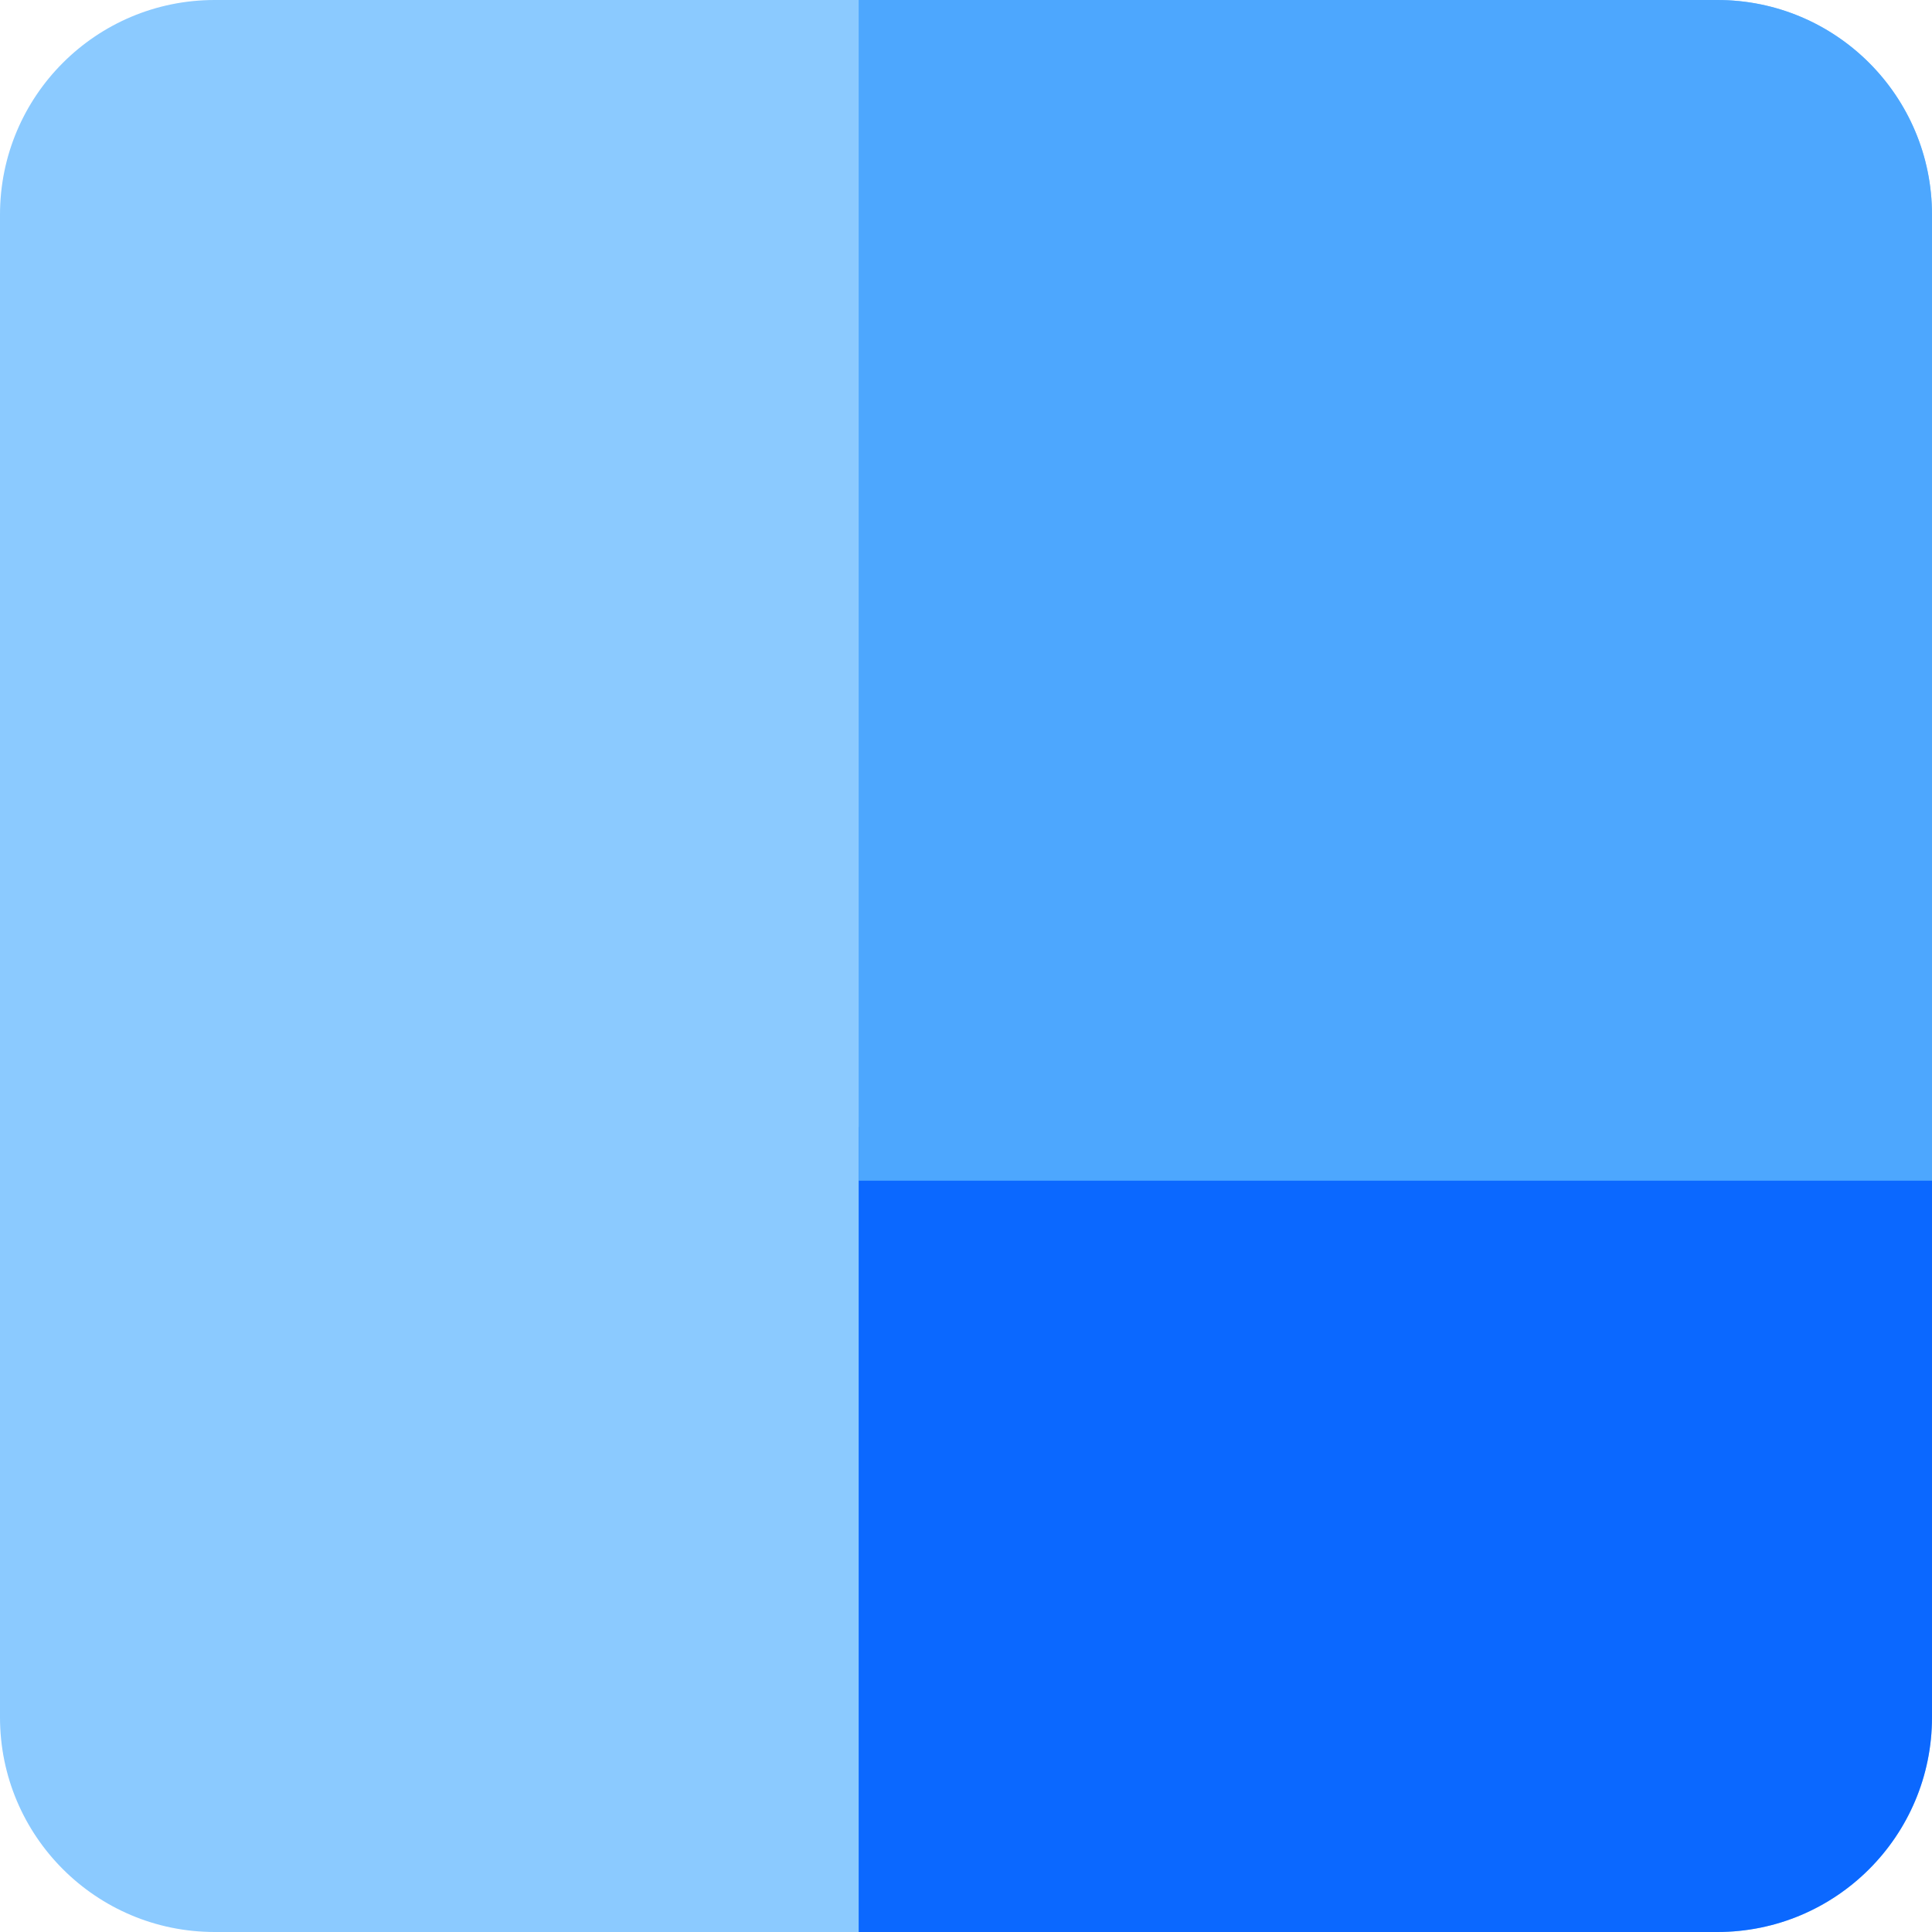
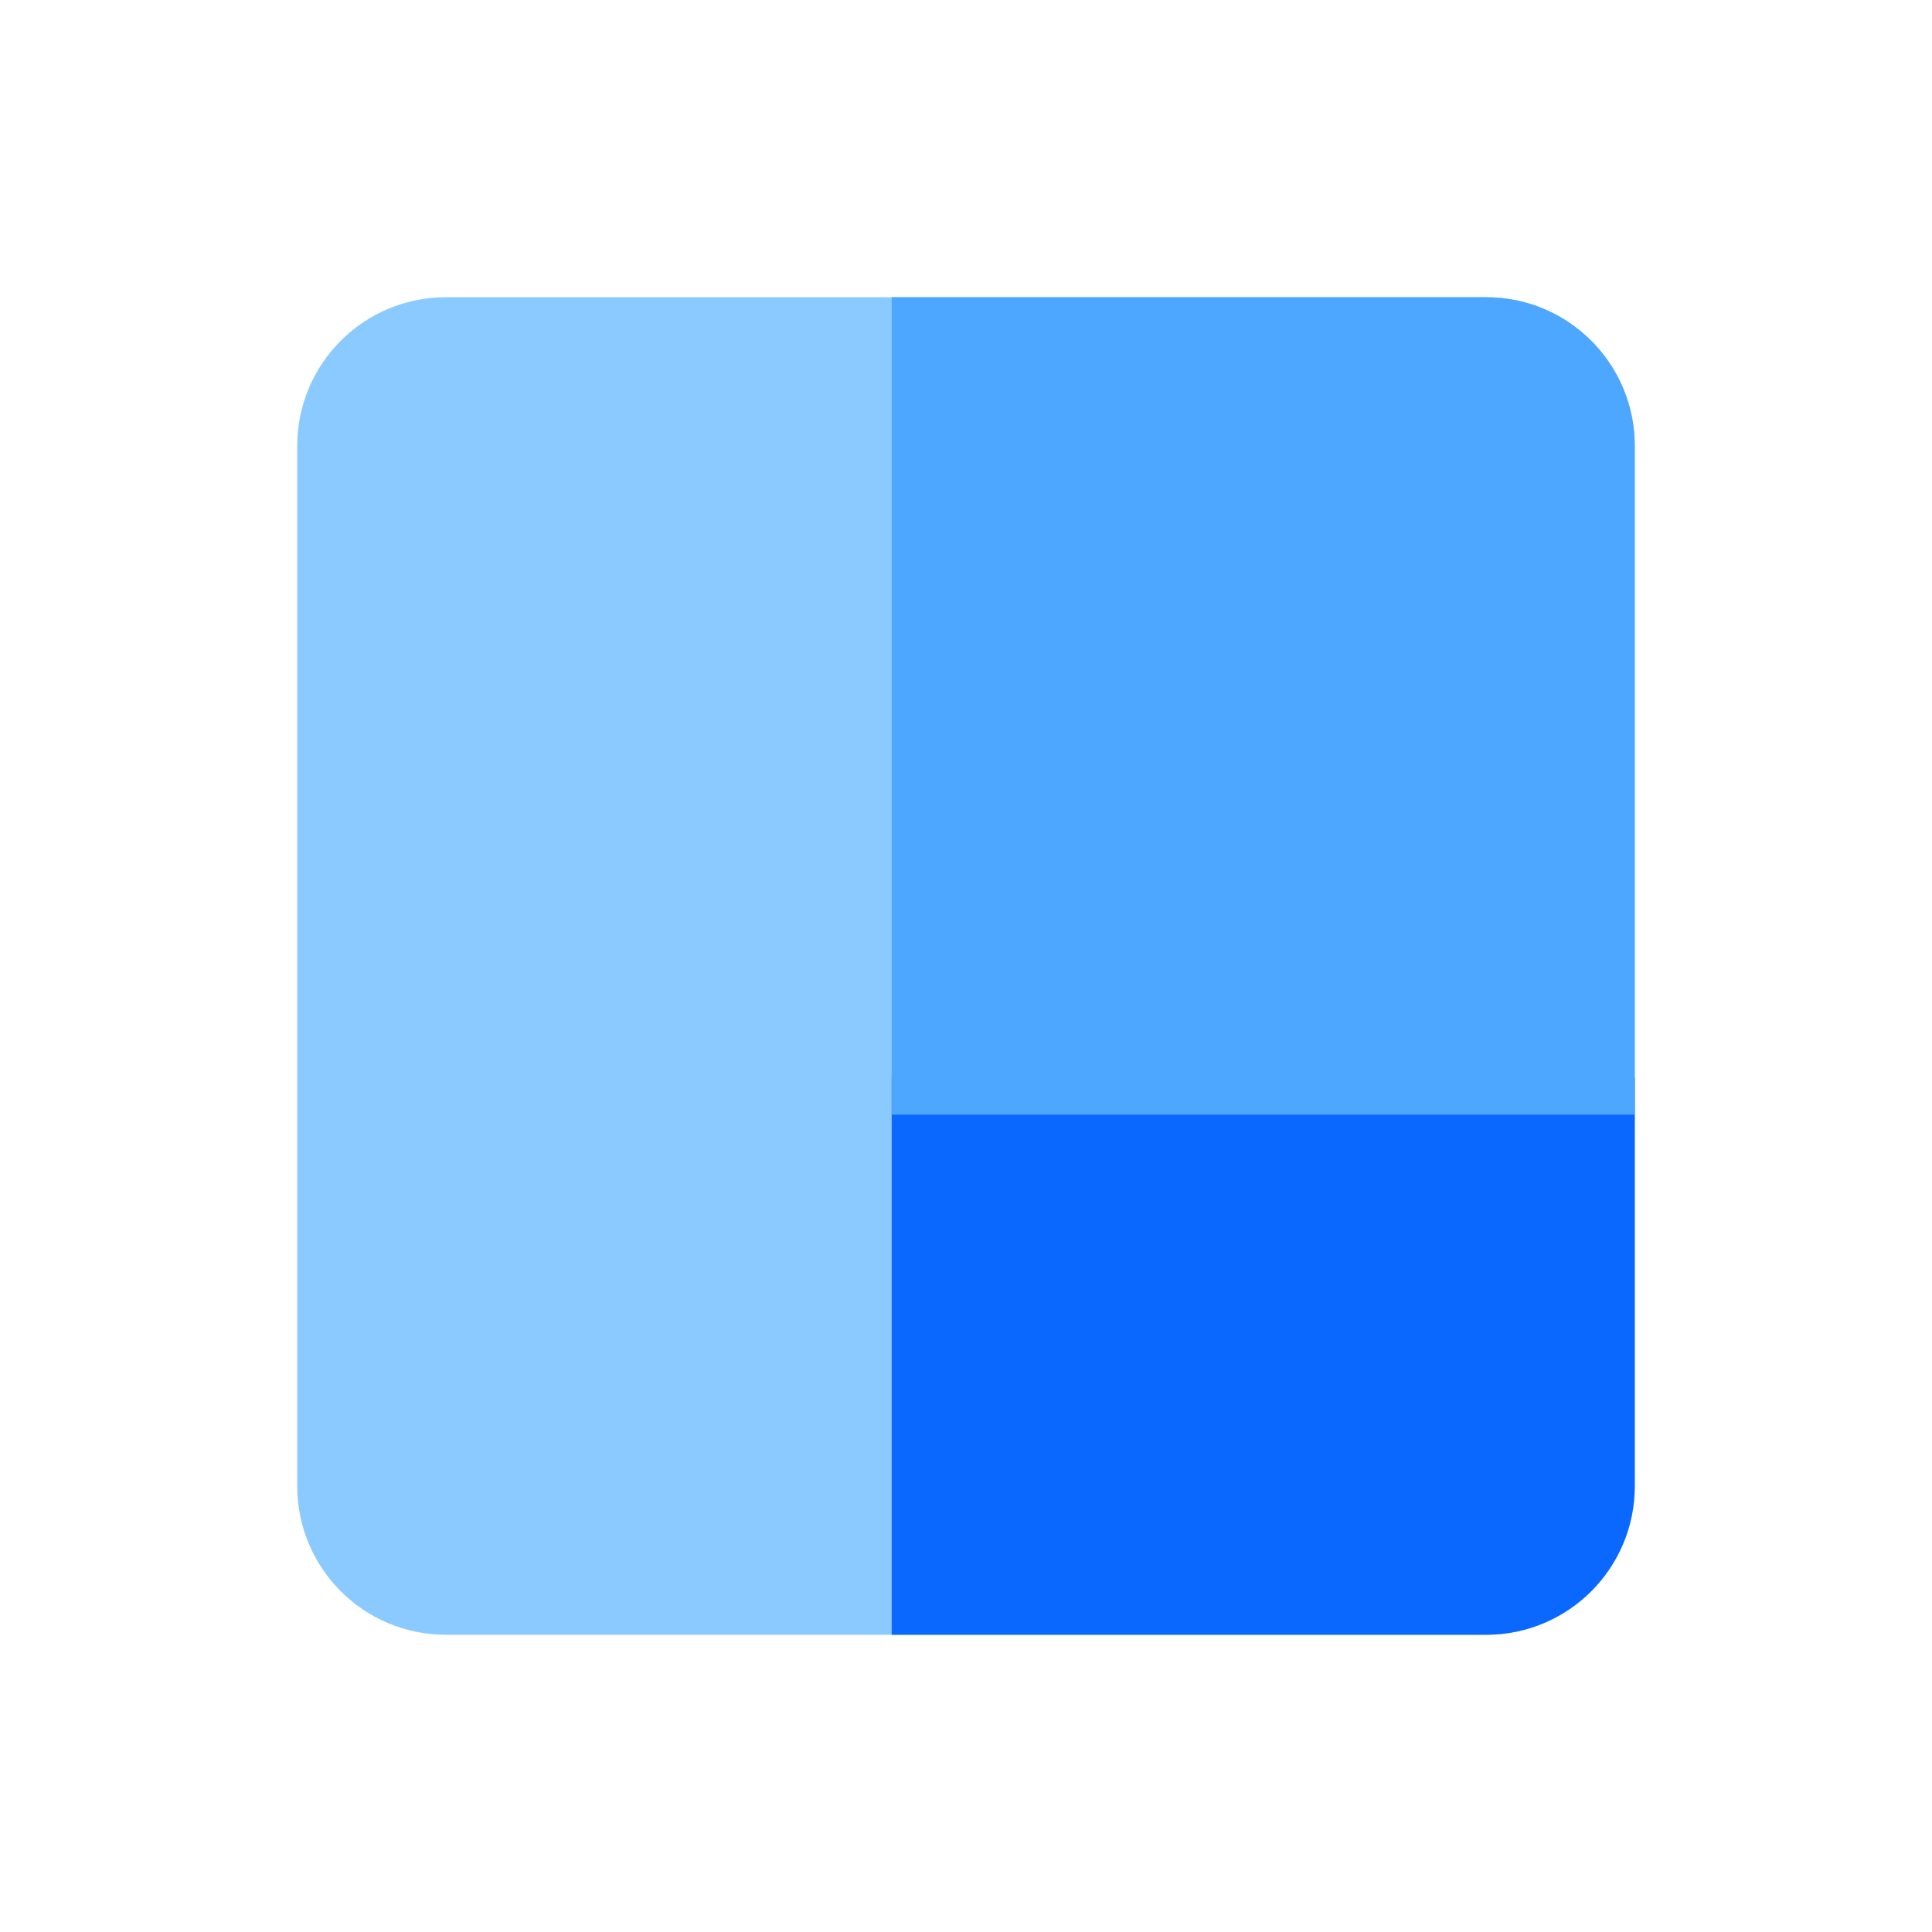
- <svg xmlns="http://www.w3.org/2000/svg" version="1.1" id="Warstwa_1" x="0px" y="0px" viewBox="0 0 18 18" style="enable-background:new 0 0 18 18;" xml:space="preserve">
+ <svg xmlns="http://www.w3.org/2000/svg" version="1.1" id="Warstwa_1" x="0px" y="0px" viewBox="0 0 26 26" style="enable-background:new 0 0 26 26;" xml:space="preserve">
  <style type="text/css">
	.st0{fill:#8BCAFF;}
	.st1{fill:#0B68FF;}
	.st2{fill:#4DA7FE;}
</style>
  <g>
-     <path class="st0" d="M2,0h14c1.105,0,2,0.895,2,2v14c0,1.105-0.895,2-2,2H2c-1.105,0-2-0.895-2-2V2C0,0.895,0.895,0,2,0z" />
-     <path class="st1" d="M8,10.5h10V16c0,1.105-0.895,2-2,2H8l0,0V10.5z" />
-     <path class="st2" d="M8,0h8c1.105,0,2,0.895,2,2v9l0,0H8V0z" />
+     <path class="st0" d="M6,4h14c1.105,0,2,0.895,2,2v14c0,1.105-0.895,2-2,2H6c-1.105,0-2-0.895-2-2V6C4,4.895,4.895,4,6,4z" />
+     <path class="st1" d="M12,14.5h10V20c0,1.105-0.895,2-2,2h-8l0,0V14.5z" />
+     <path class="st2" d="M12,4h8c1.105,0,2,0.895,2,2v9l0,0H12V4z" />
  </g>
</svg>
